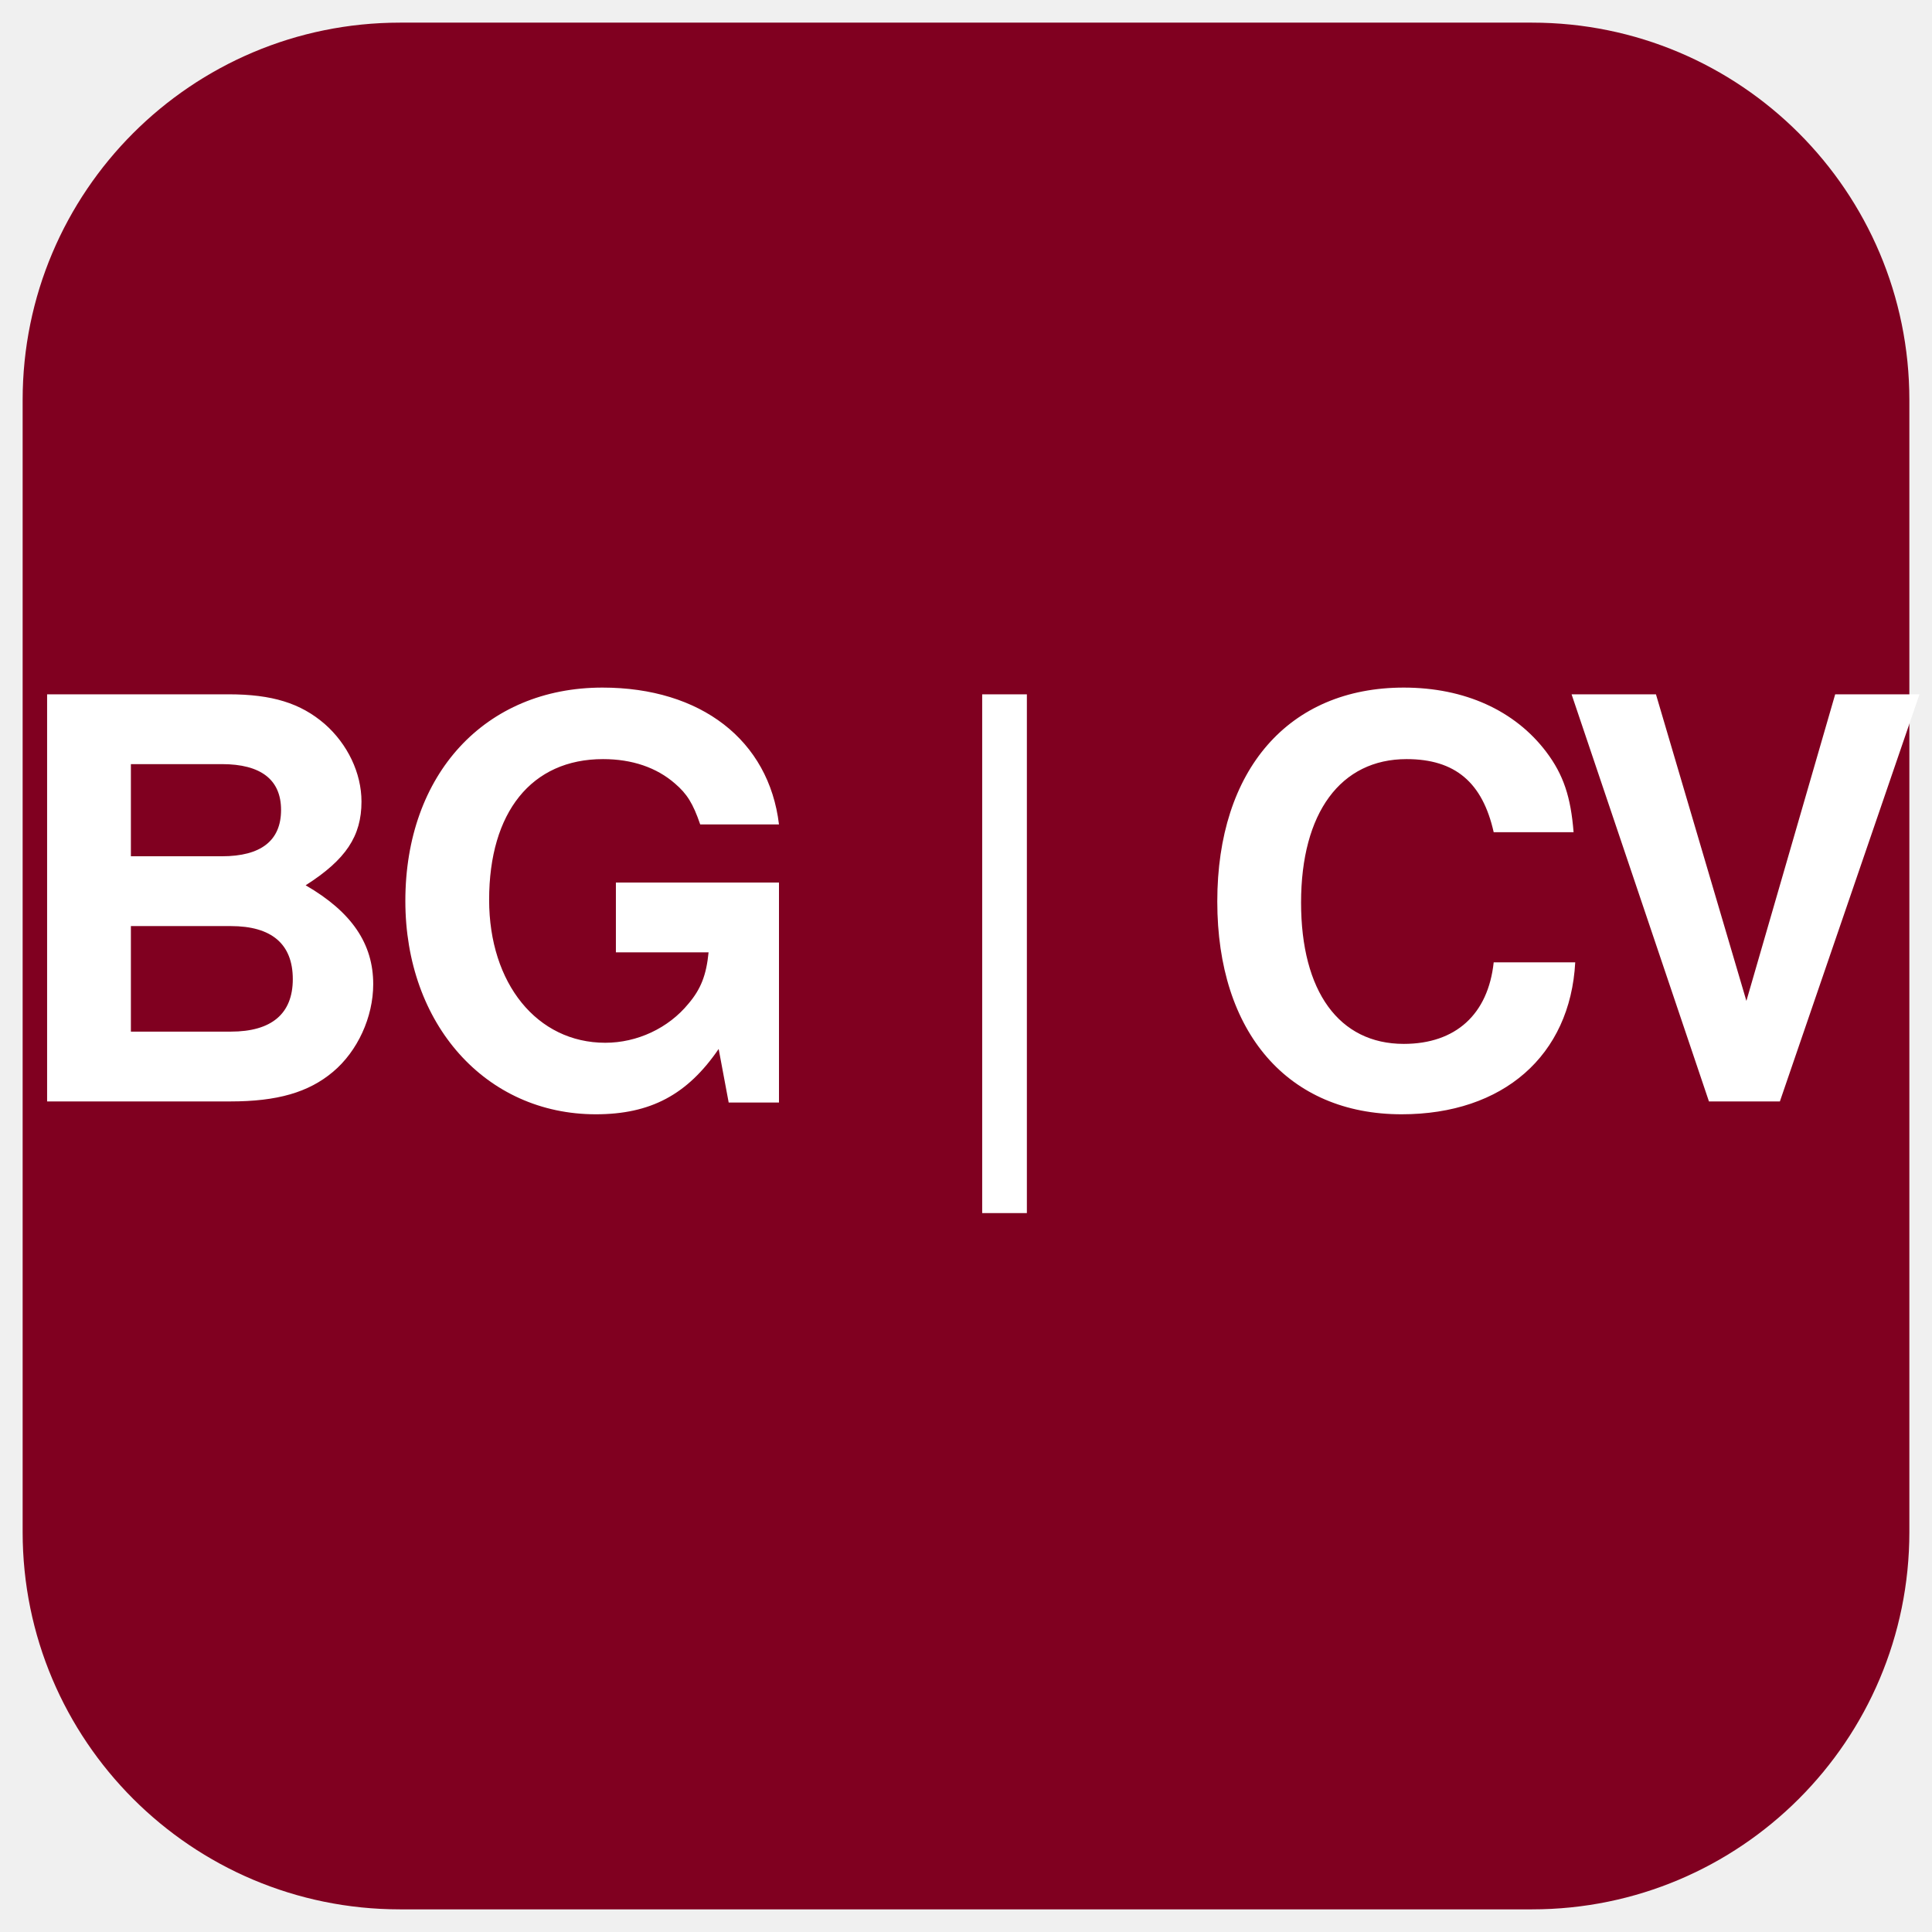
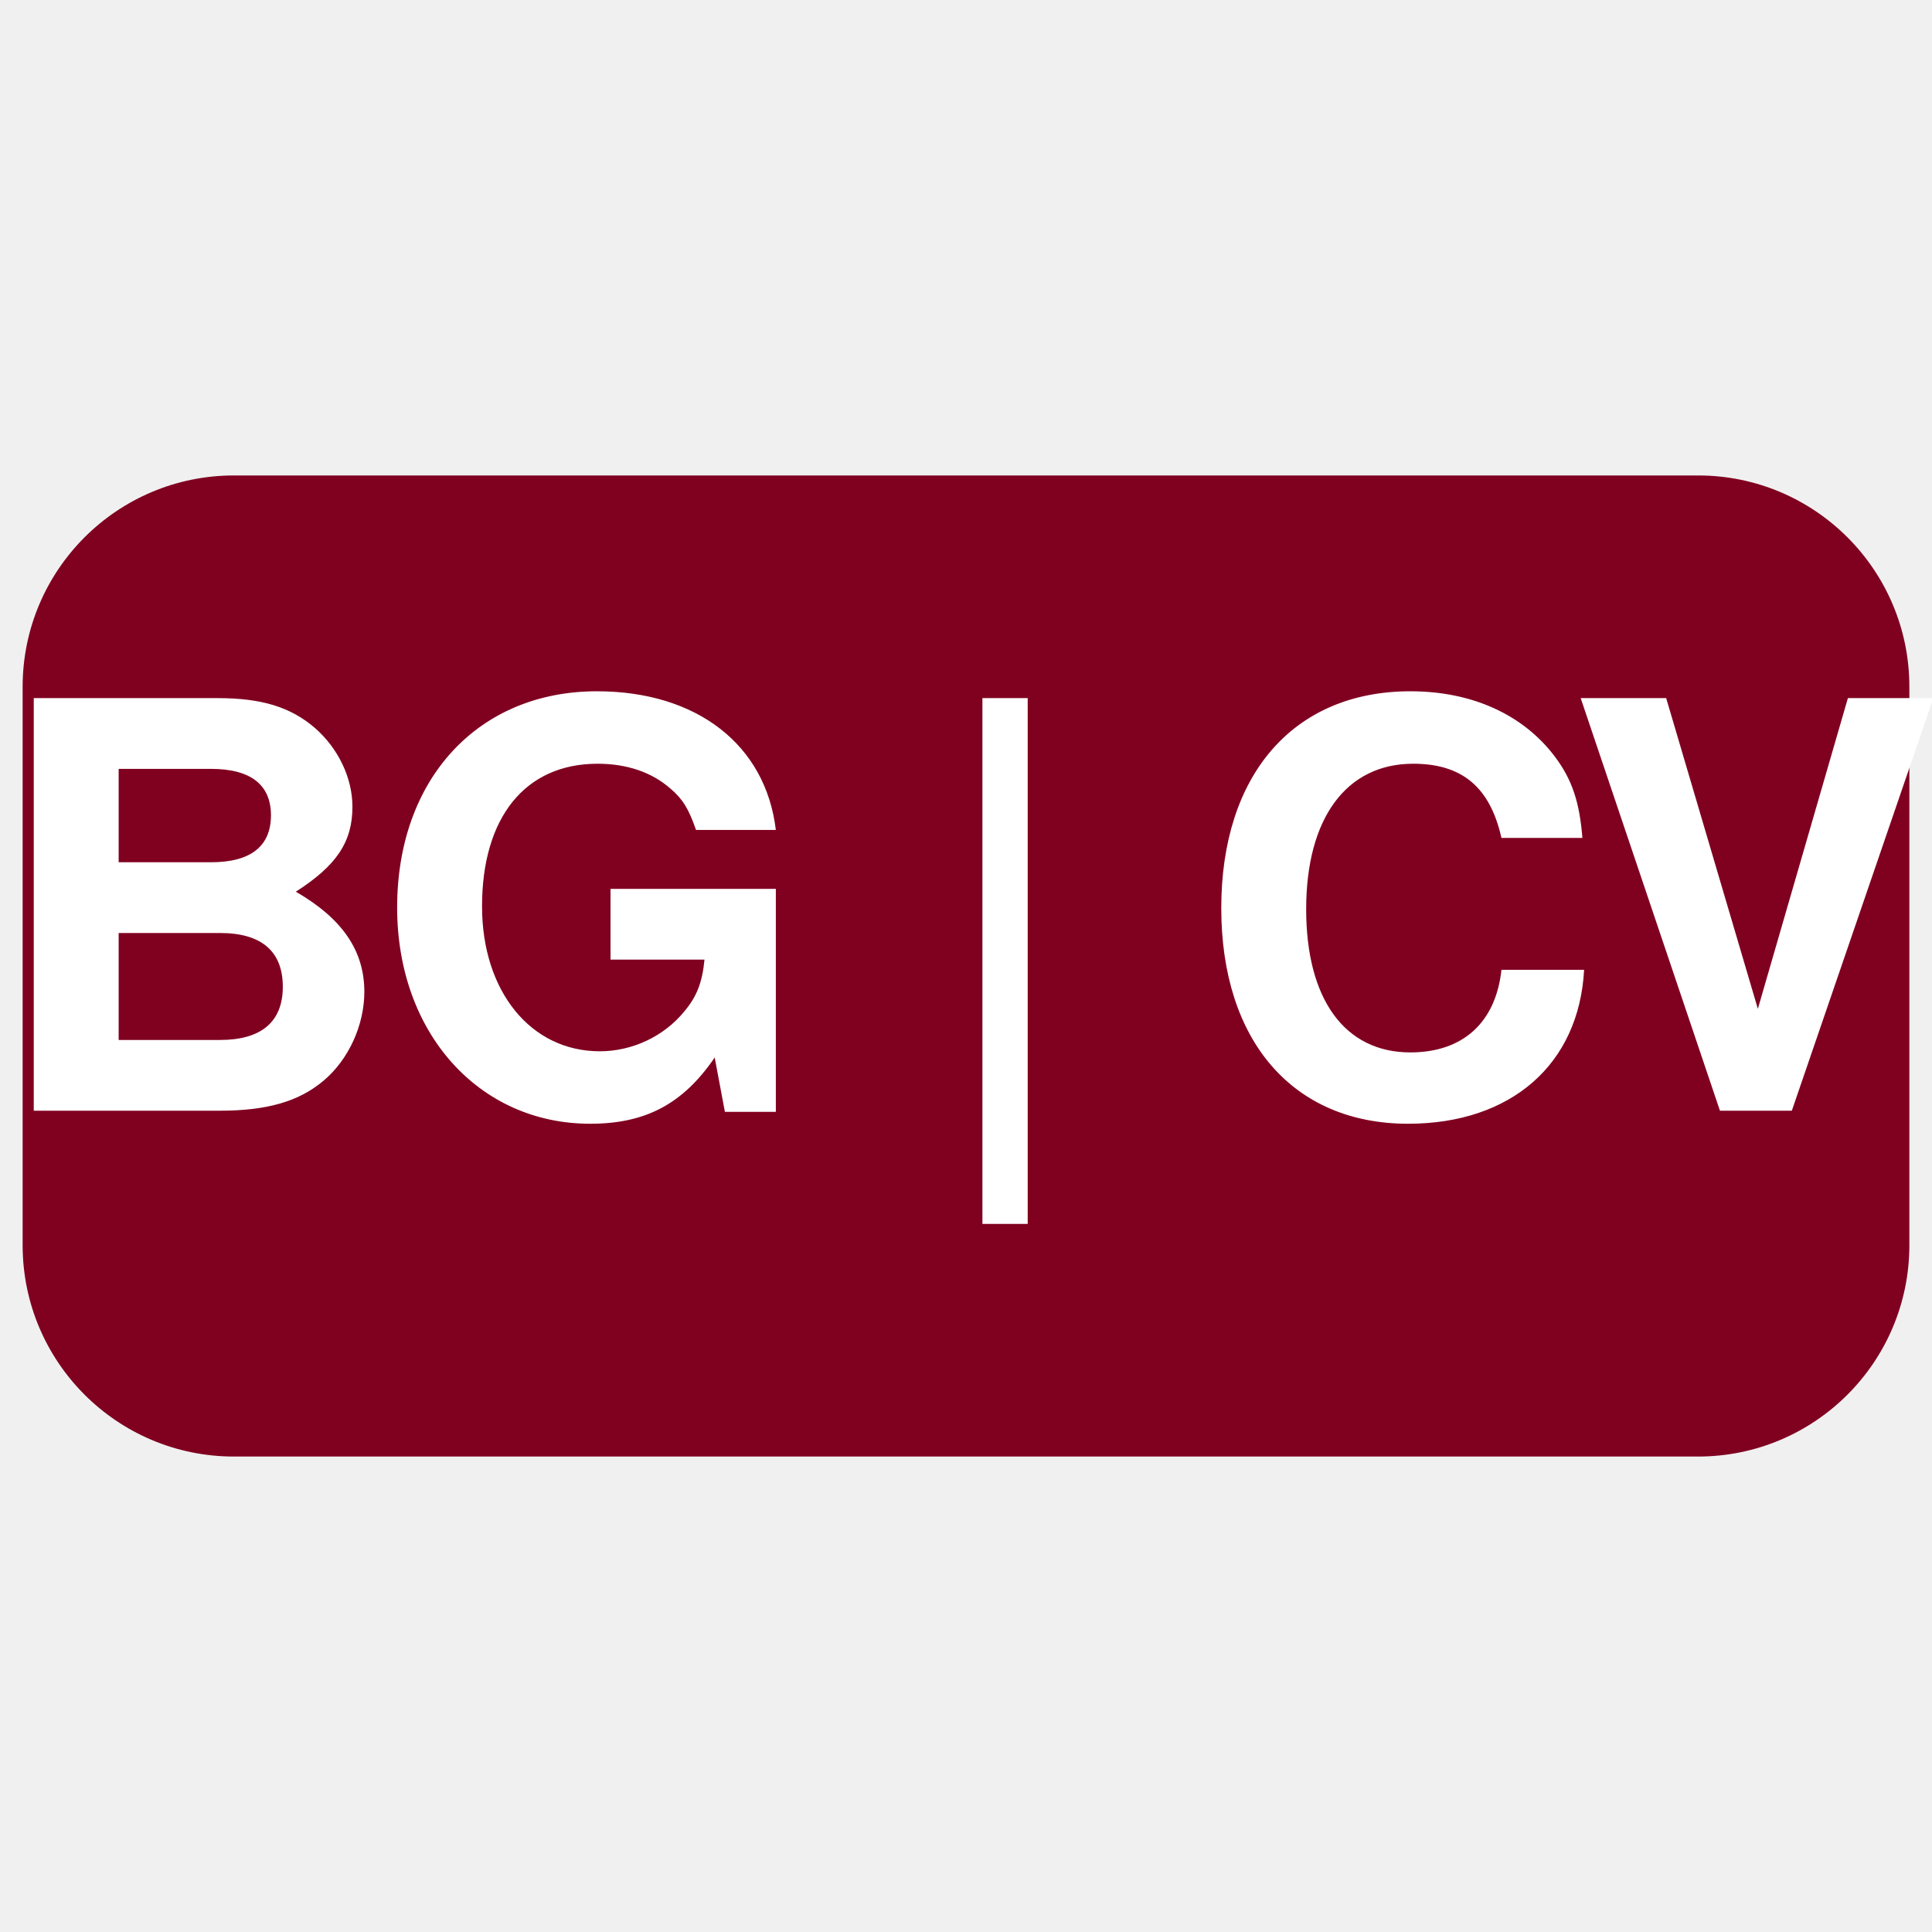
<svg xmlns="http://www.w3.org/2000/svg" viewBox="0 0 512 512">
-   <rect x="6" y="6" width="500" height="500" rx="100" fill="#800020" />
-   <text x="256" y="258" font-family="Helvetica, Arial, sans-serif" font-size="148" font-weight="700" fill="#ffffff" text-anchor="middle" dominant-baseline="central" letter-spacing="-6">BG | CV</text>
+   <rect x="6" y="126" width="500" height="260" rx="56" fill="#800020" />
+   <text x="256" y="260" font-family="Helvetica, Arial, sans-serif" font-size="150" font-weight="700" fill="#ffffff" text-anchor="middle" dominant-baseline="central" letter-spacing="-6">BG | CV</text>
</svg>
